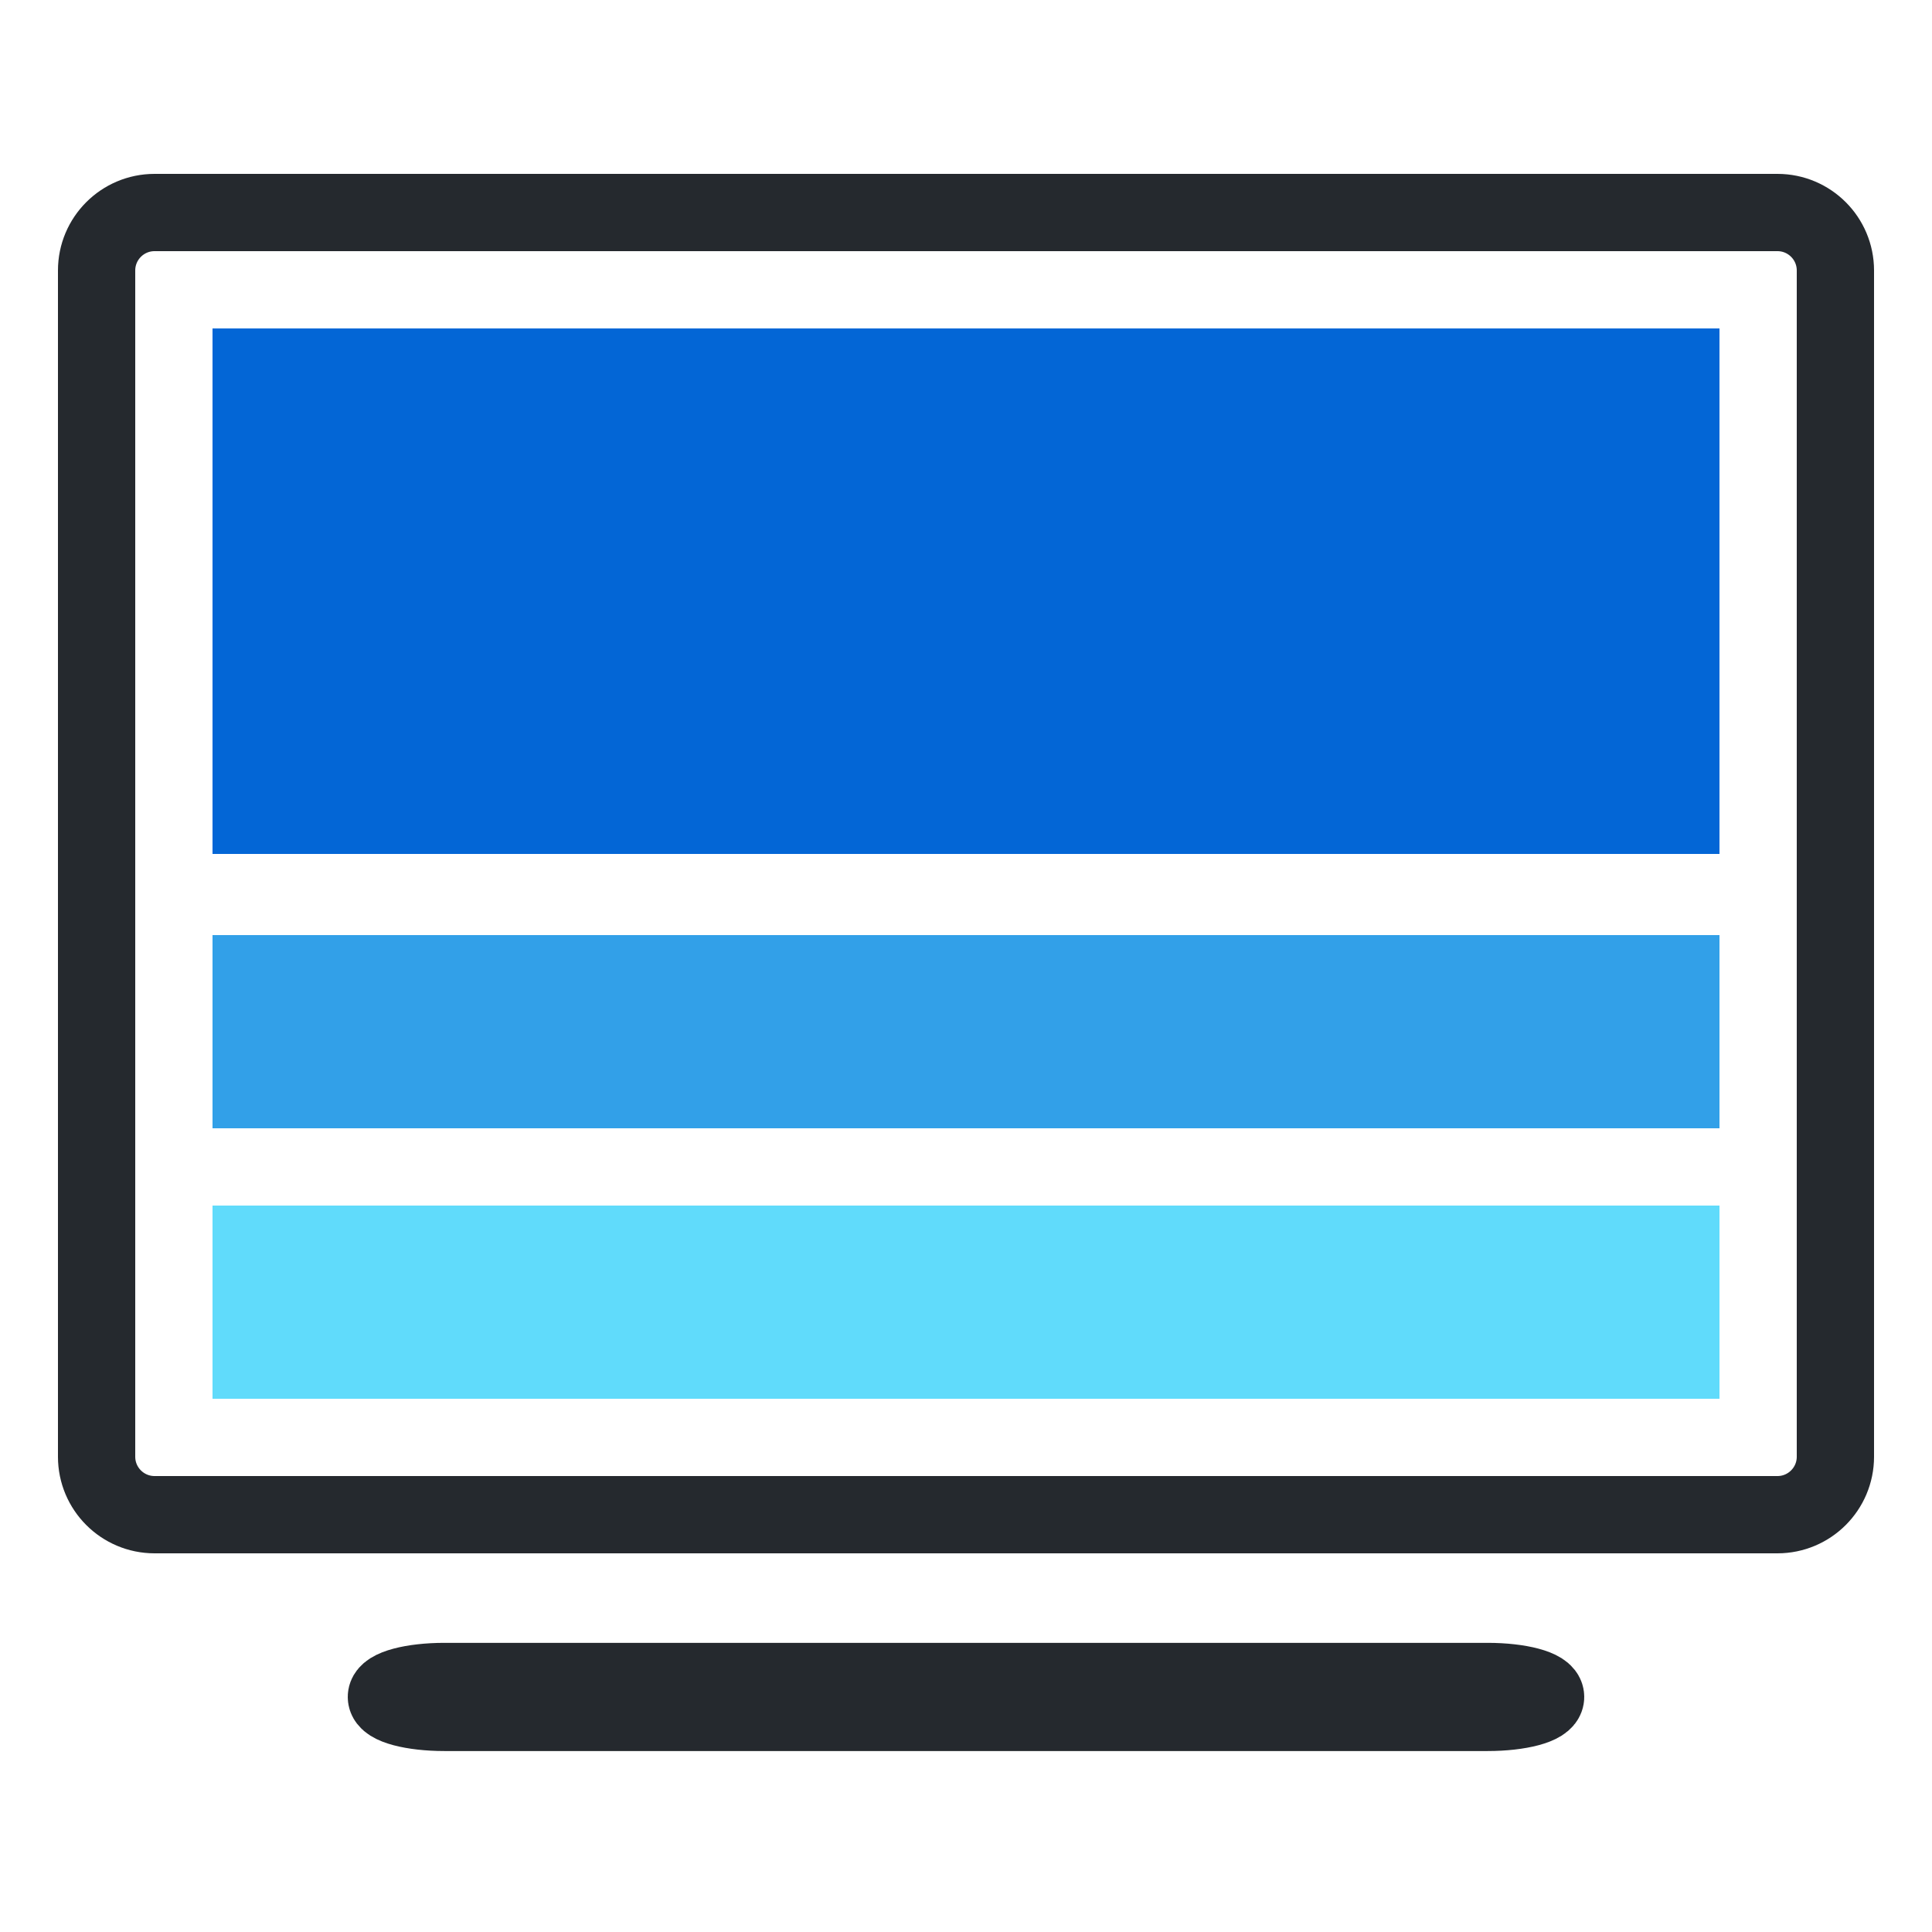
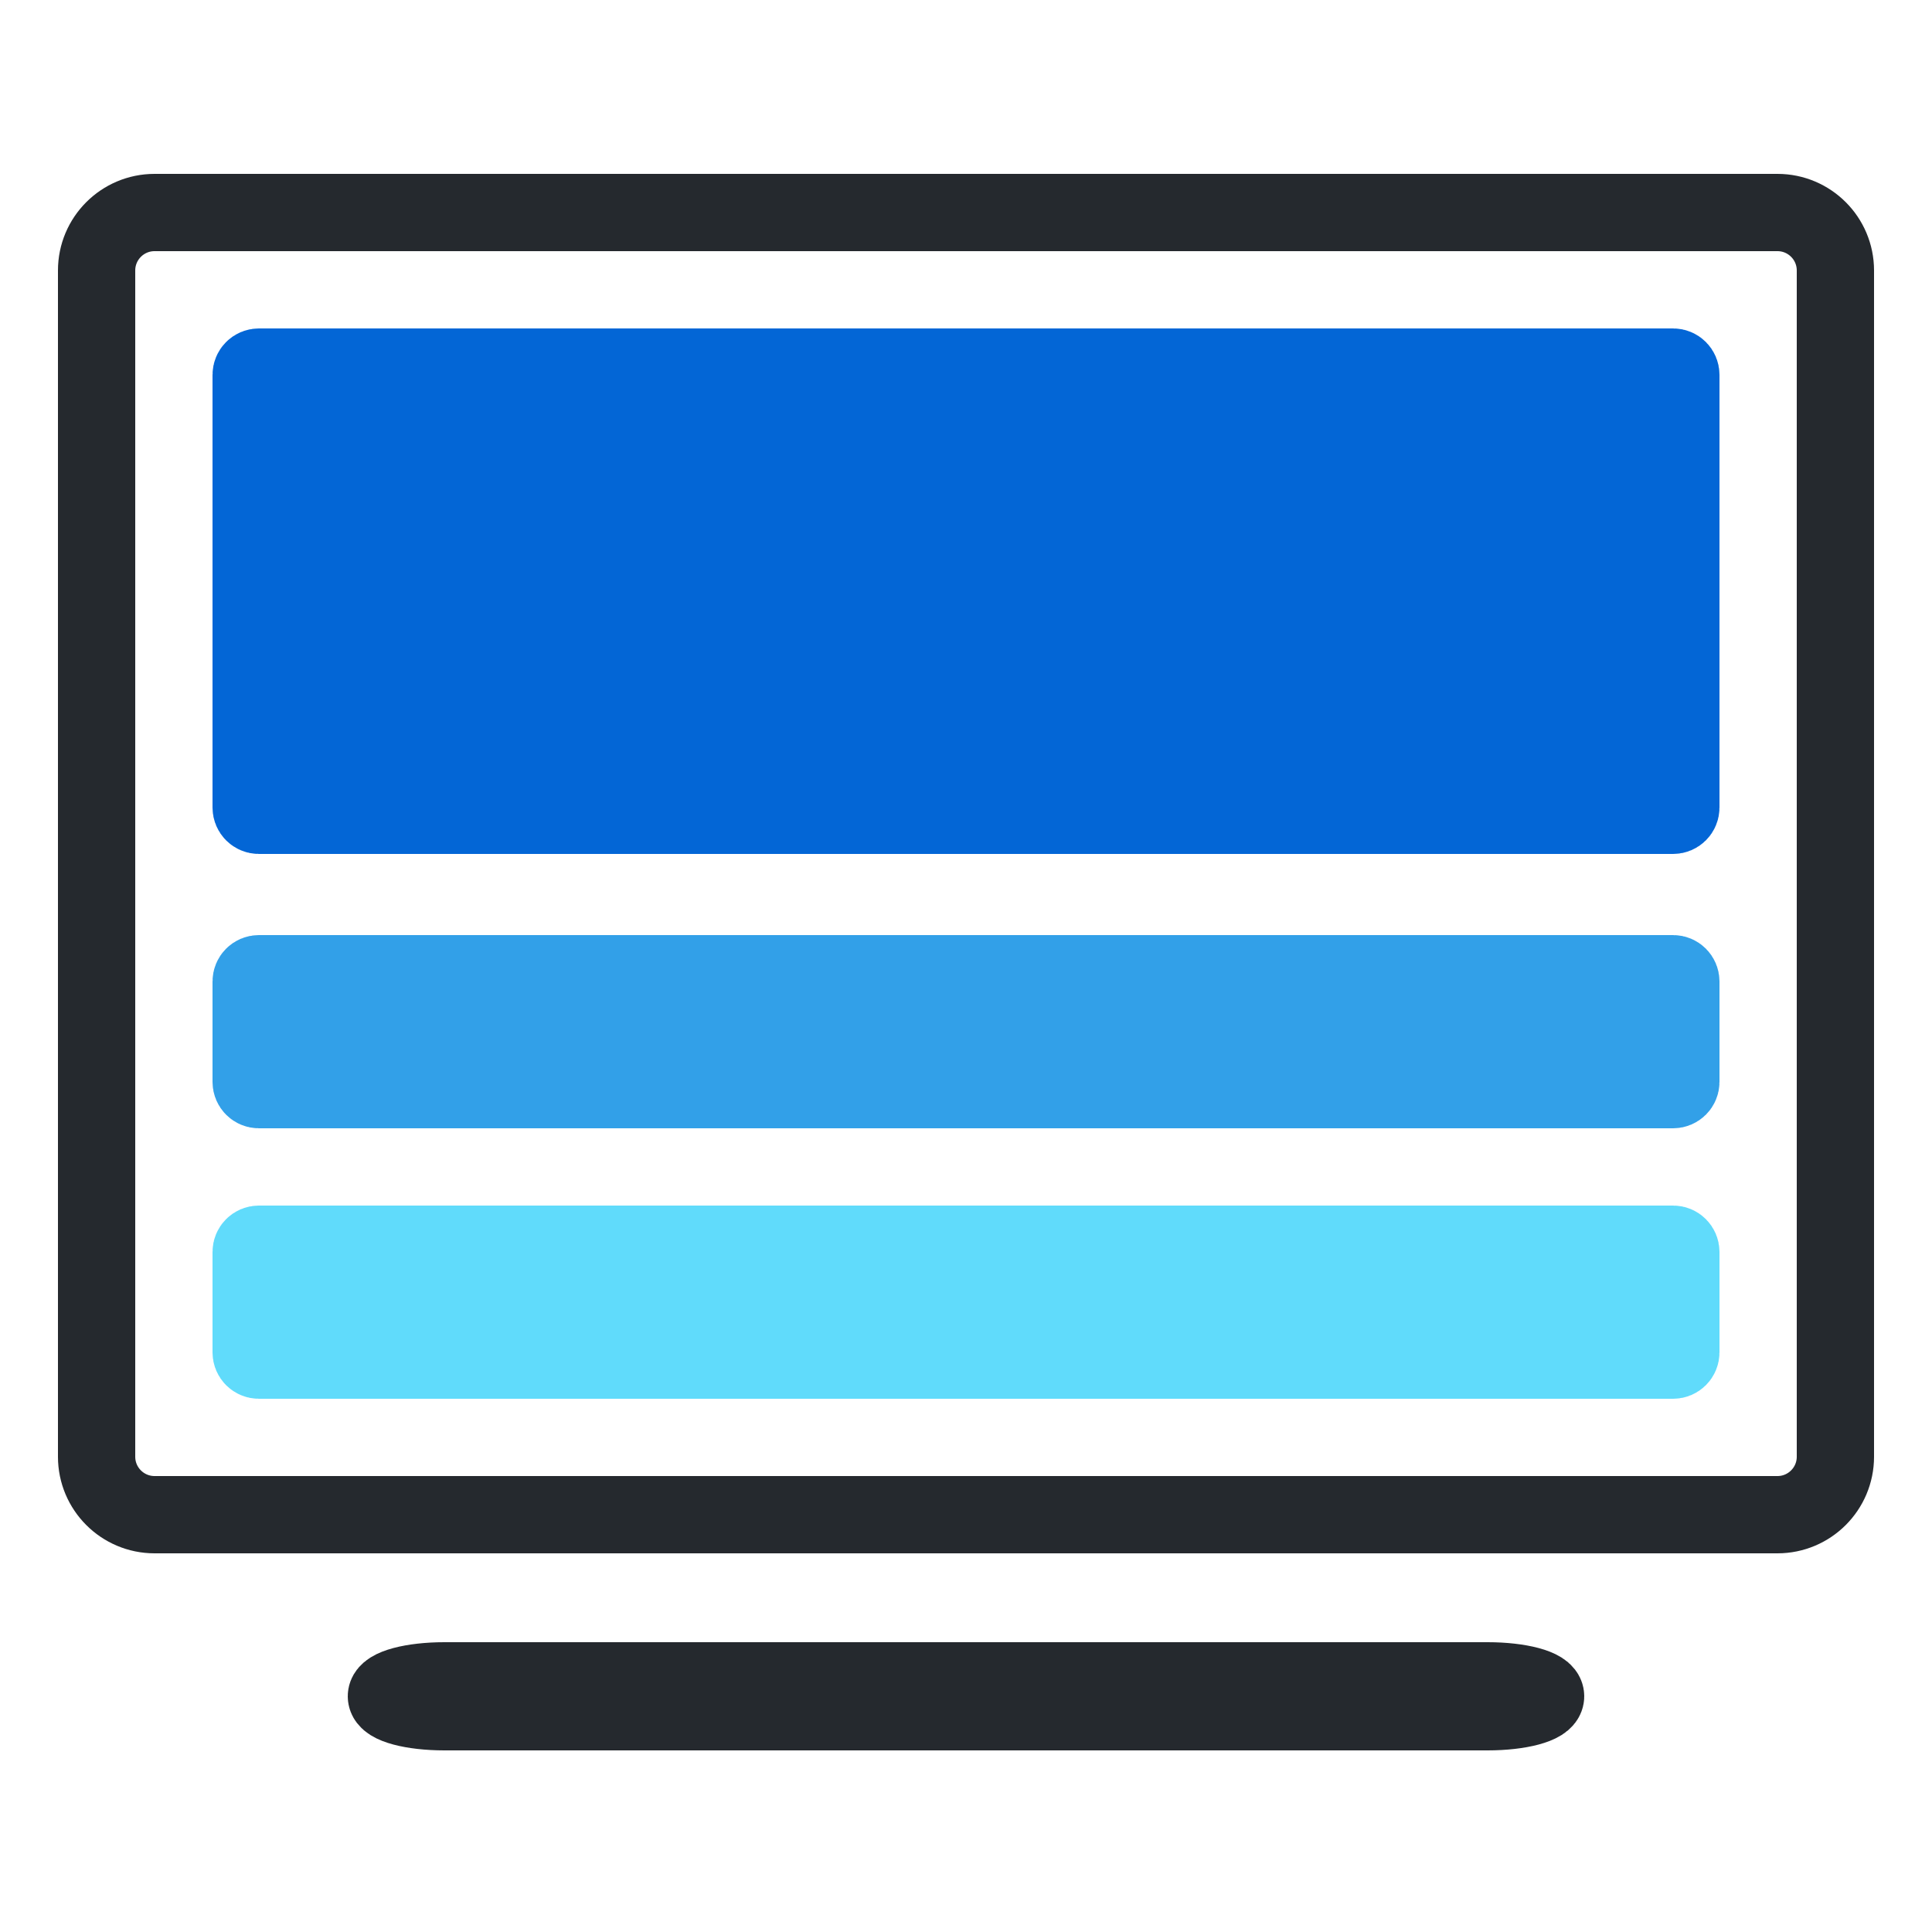
<svg xmlns="http://www.w3.org/2000/svg" width="500" height="500" viewBox="0 0 500 500">
  <g>
    <rect x="-1" y="-1" width="502" height="502" id="canvas_background" fill="none" />
    <g id="canvasGrid" display="none">
      <rect id="svg_6" width="100%" height="100%" x="0" y="0" stroke-width="0" fill="url(#gridpattern)" />
    </g>
  </g>
  <g>
    <rect fill="none" stroke="#25292e" stroke-width="20" x="25" y="55" width="450" height="337" id="svg_1" rx="15" />
-     <rect fill="none" stroke="#25292e" stroke-width="20" x="100" y="435.167" width="300" height="8" id="svg_2" rx="15" />
-     <rect fill="#60dbfb" stroke-width="20" x="65" y="322" width="370" height="30" id="svg_3" stroke="#60dbfb" />
-     <rect fill="#32A0E8" stroke-width="20" x="65" y="252" width="370" height="30" id="svg_4" stroke="#32A0E8" />
-     <rect fill="#0366d6" stroke-width="20" x="65" y="95" width="370" height="116" id="svg_5" stroke="#0366d6" />
+     <rect fill="none" stroke="#25292e" stroke-width="20" x="100" y="435" width="300" height="8" id="svg_2" rx="15" />
+     <rect fill="#60dbfb" stroke-width="20" x="65" y="322" width="370" height="30" id="svg_3" stroke="#60dbfb" rx="2" />
+     <rect fill="#32A0E8" stroke-width="20" x="65" y="252" width="370" height="30" id="svg_4" stroke="#32A0E8" rx="2" />
+     <rect fill="#0366d6" stroke-width="20" x="65" y="95" width="370" height="116" id="svg_5" stroke="#0366d6" rx="2" />
  </g>
</svg>
